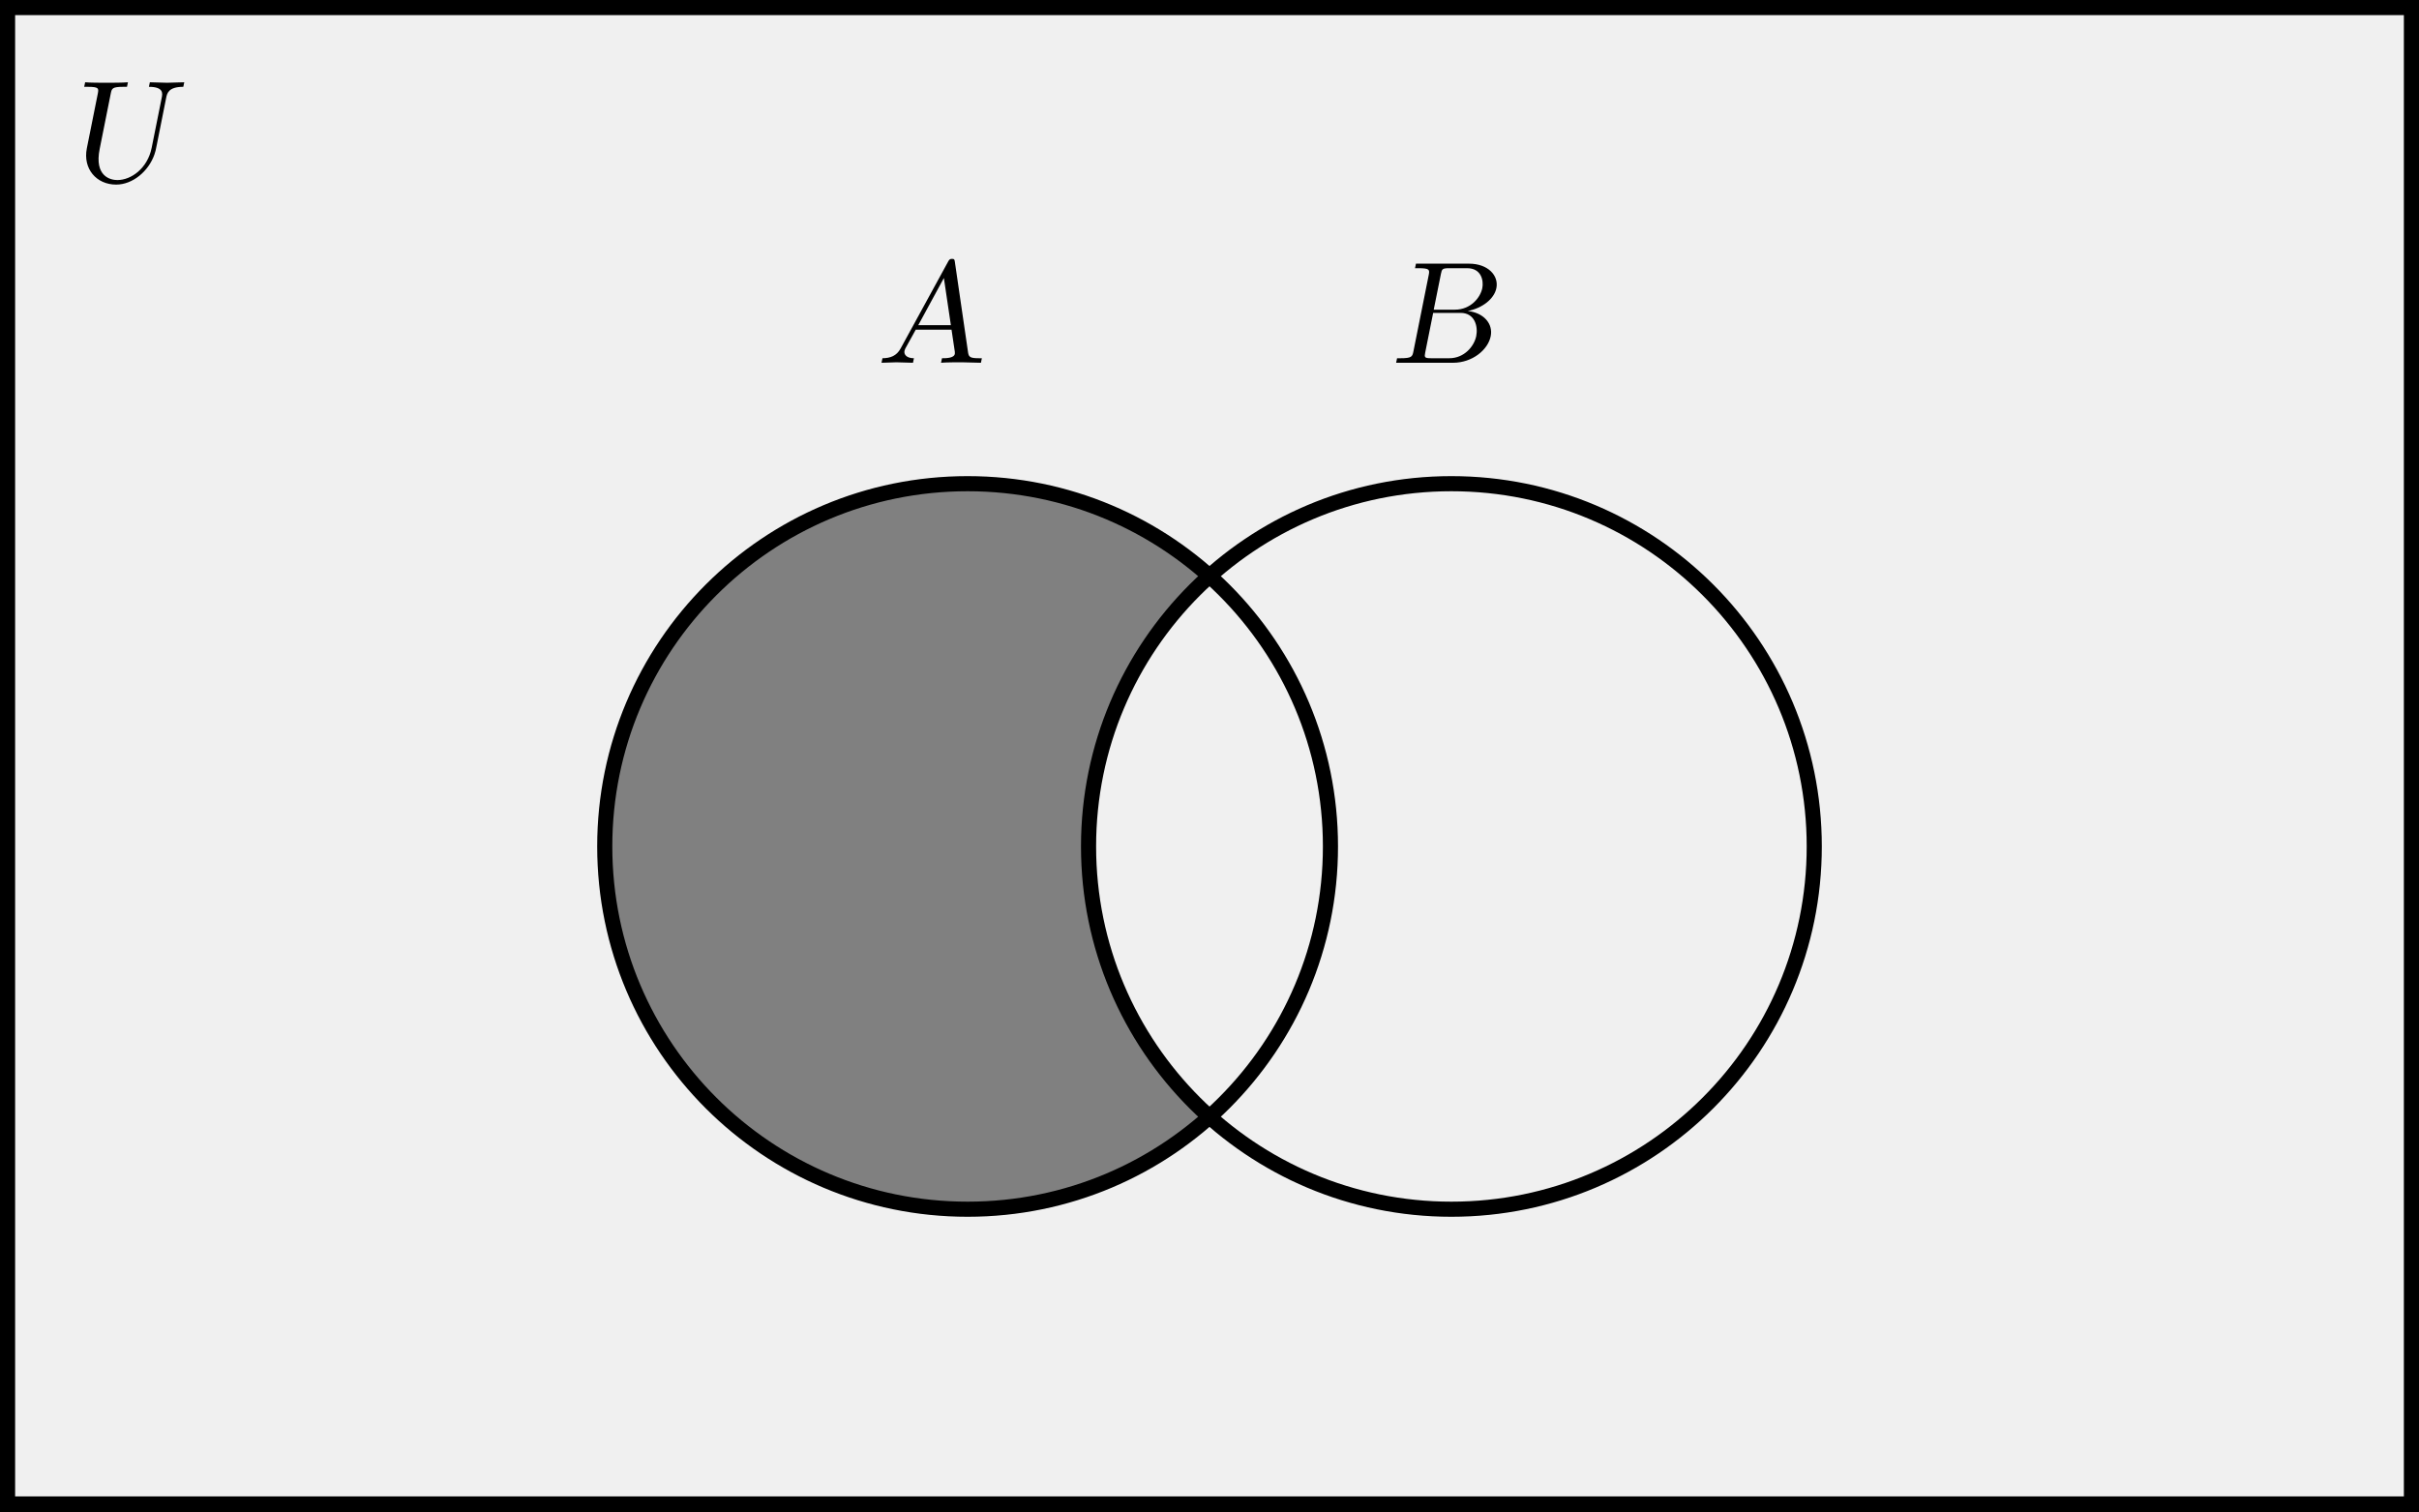
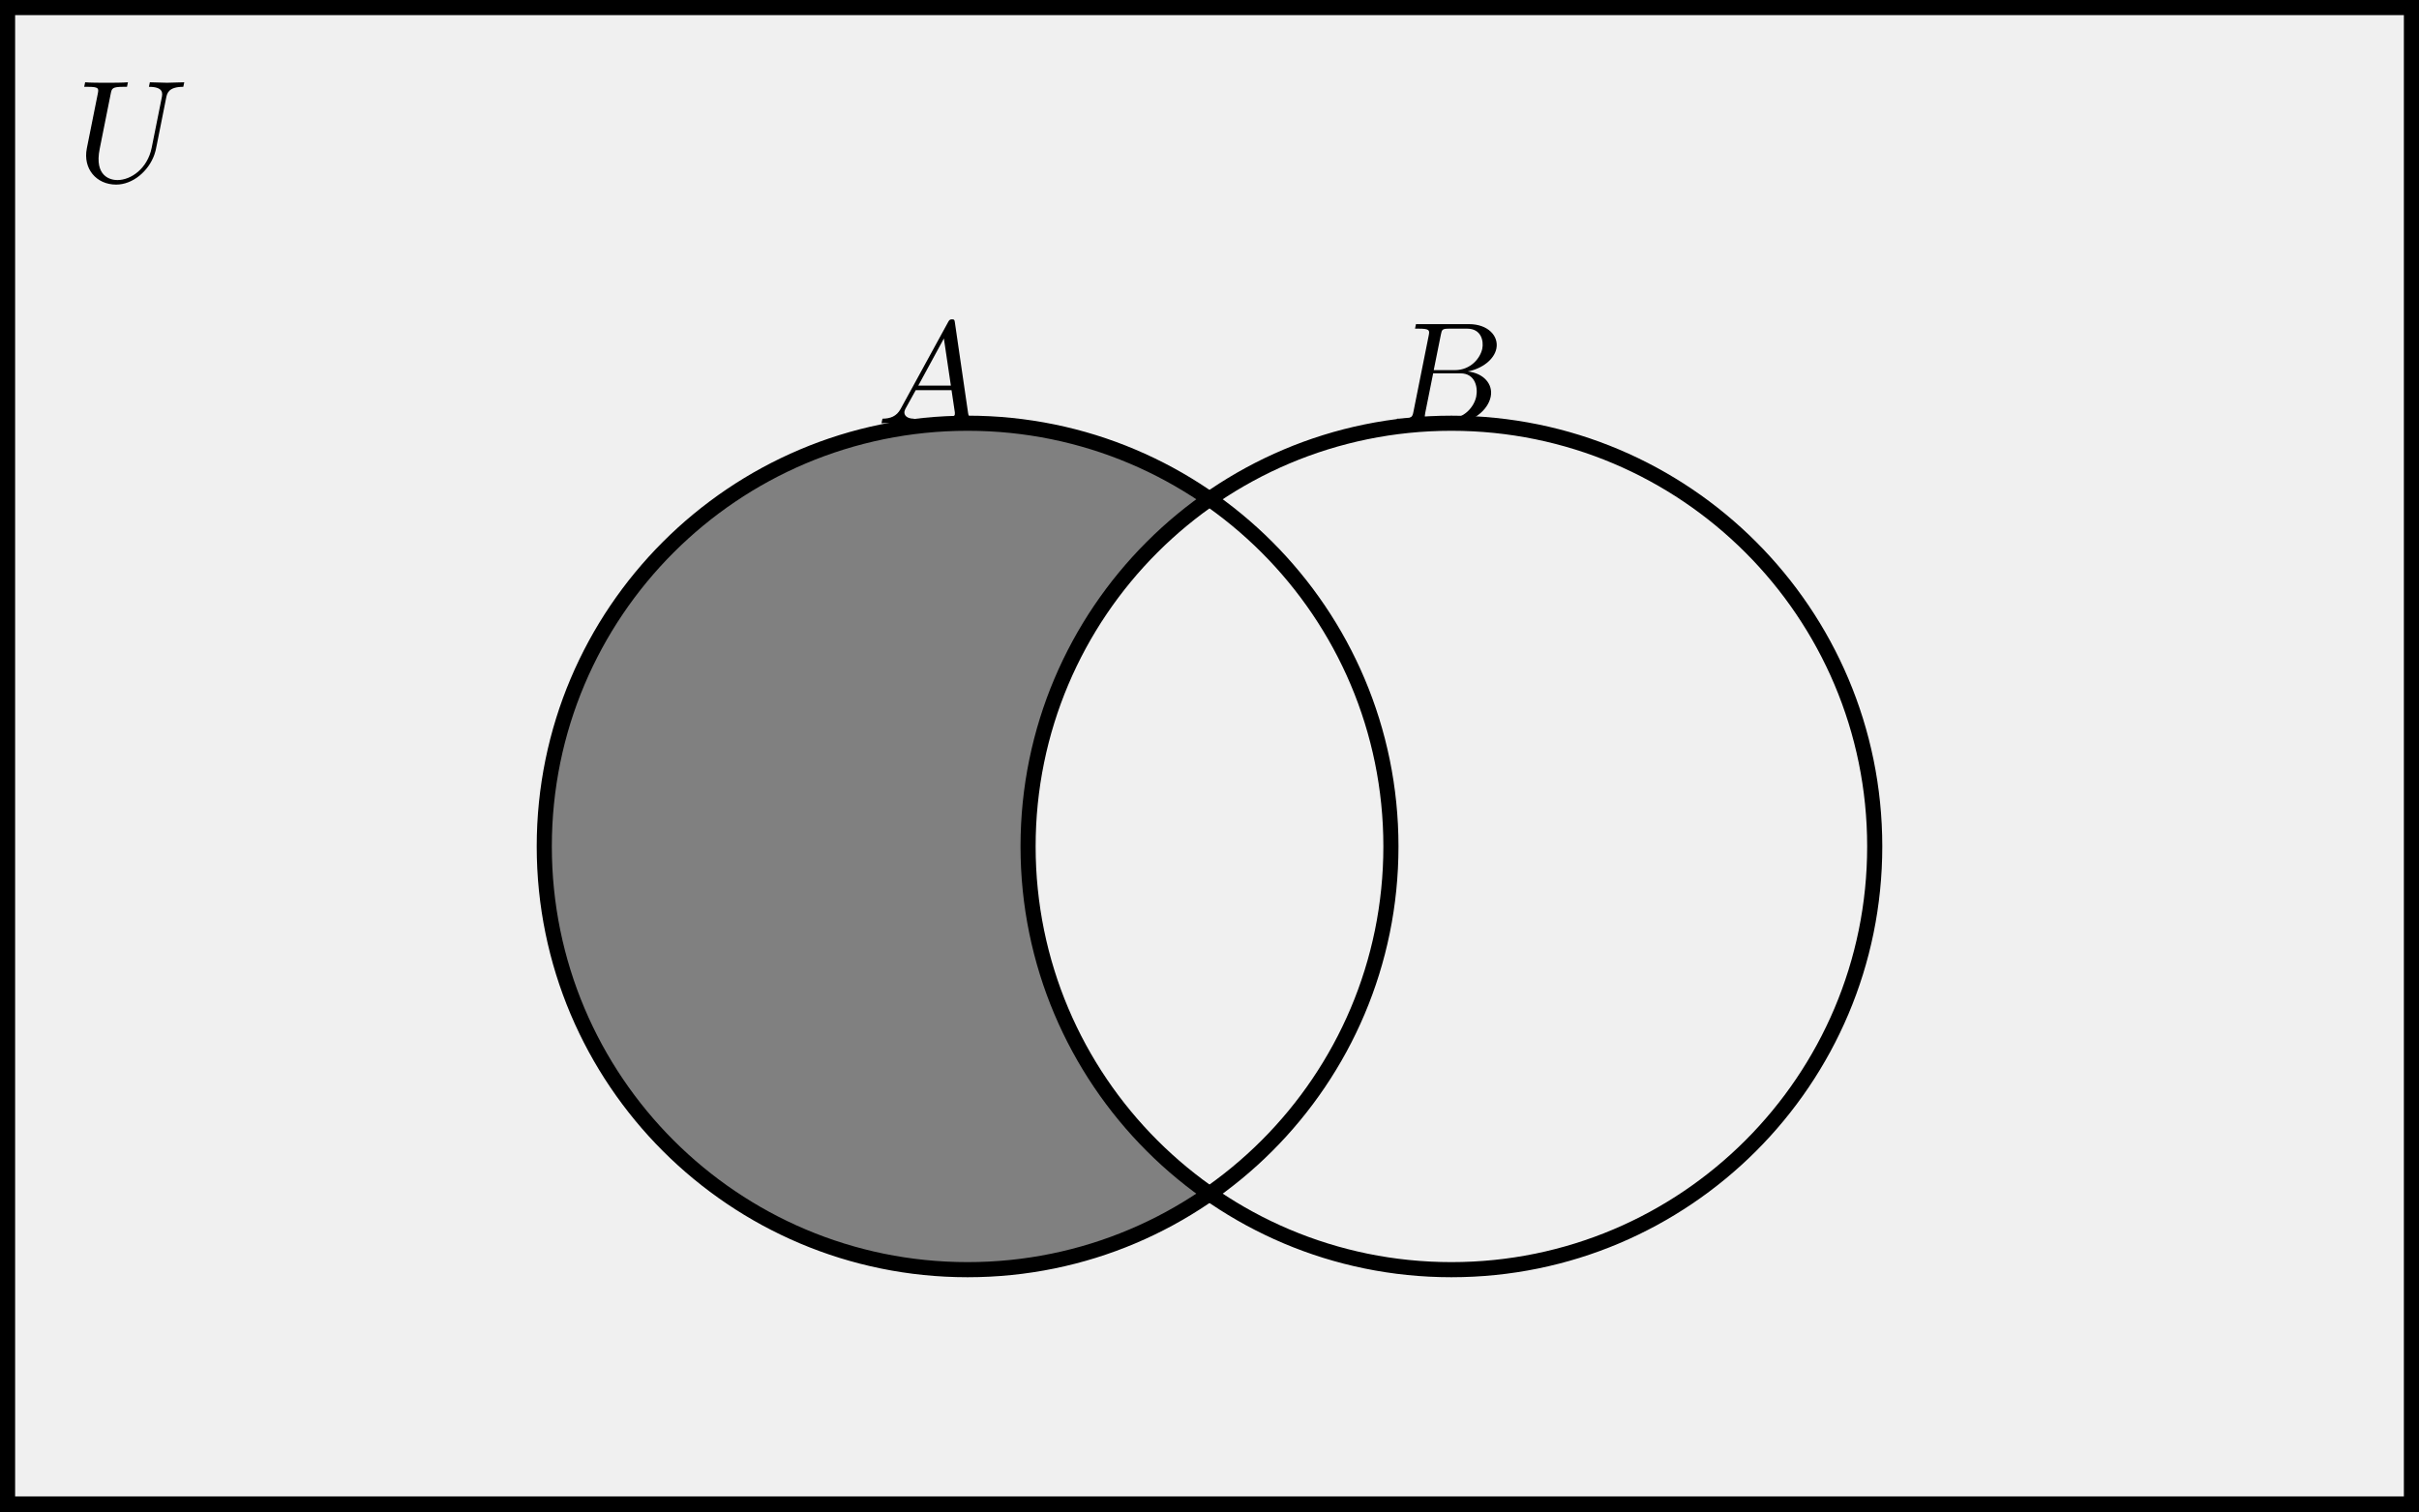
<svg xmlns="http://www.w3.org/2000/svg" width="400" height="250" viewBox="0 0 400 250">
  <rect x="0" y="0" width="400" height="250" fill="none" stroke="black" stroke-width="5" />
  <text x="10" y="30" style="font-family: STIX Two Math; font-size: 24px; font-style: italic; fill: black;font-weight: 600;">U</text>
  <defs>
    <mask id="amask">
-       <circle cx="160" cy="140" r="60" fill="white" />
-       <circle cx="240" cy="140" r="60" fill="black" />
+       <circle cx="160" cy="140" r="70" fill="white" />
+       <circle cx="240" cy="140" r="70" fill="black" />
    </mask>
  </defs>
-   <circle cx="160" cy="140" r="60" fill="gray" mask="url(#amask)" />
-   <circle cx="160" cy="140" r="60" fill="none" stroke="black" stroke-width="2.5" />
-   <text x="145" y="60" style="font-family: STIX Two Math; font-size: 24px; font-style: italic; fill: black;font-weight: 580;">A</text>
-   <circle cx="240" cy="140" r="60" fill="none" stroke="black" stroke-width="2.5" />
-   <text x="230" y="60" style="font-family: STIX Two Math; font-size: 24px; font-style: italic; fill: black;font-weight: 580;">B</text>
+   <circle cx="160" cy="140" r="70" fill="gray" mask="url(#amask)" />
+   <circle cx="160" cy="140" r="70" fill="none" stroke="black" stroke-width="2.5" />
+   <text x="145" y="70" style="font-family: STIX Two Math; font-size: 24px; font-style: italic; fill: black;font-weight: 580;">A</text>
+   <circle cx="240" cy="140" r="70" fill="none" stroke="black" stroke-width="2.5" />
+   <text x="230" y="70" style="font-family: STIX Two Math; font-size: 24px; font-style: italic; fill: black;font-weight: 580;">B</text>
</svg>
